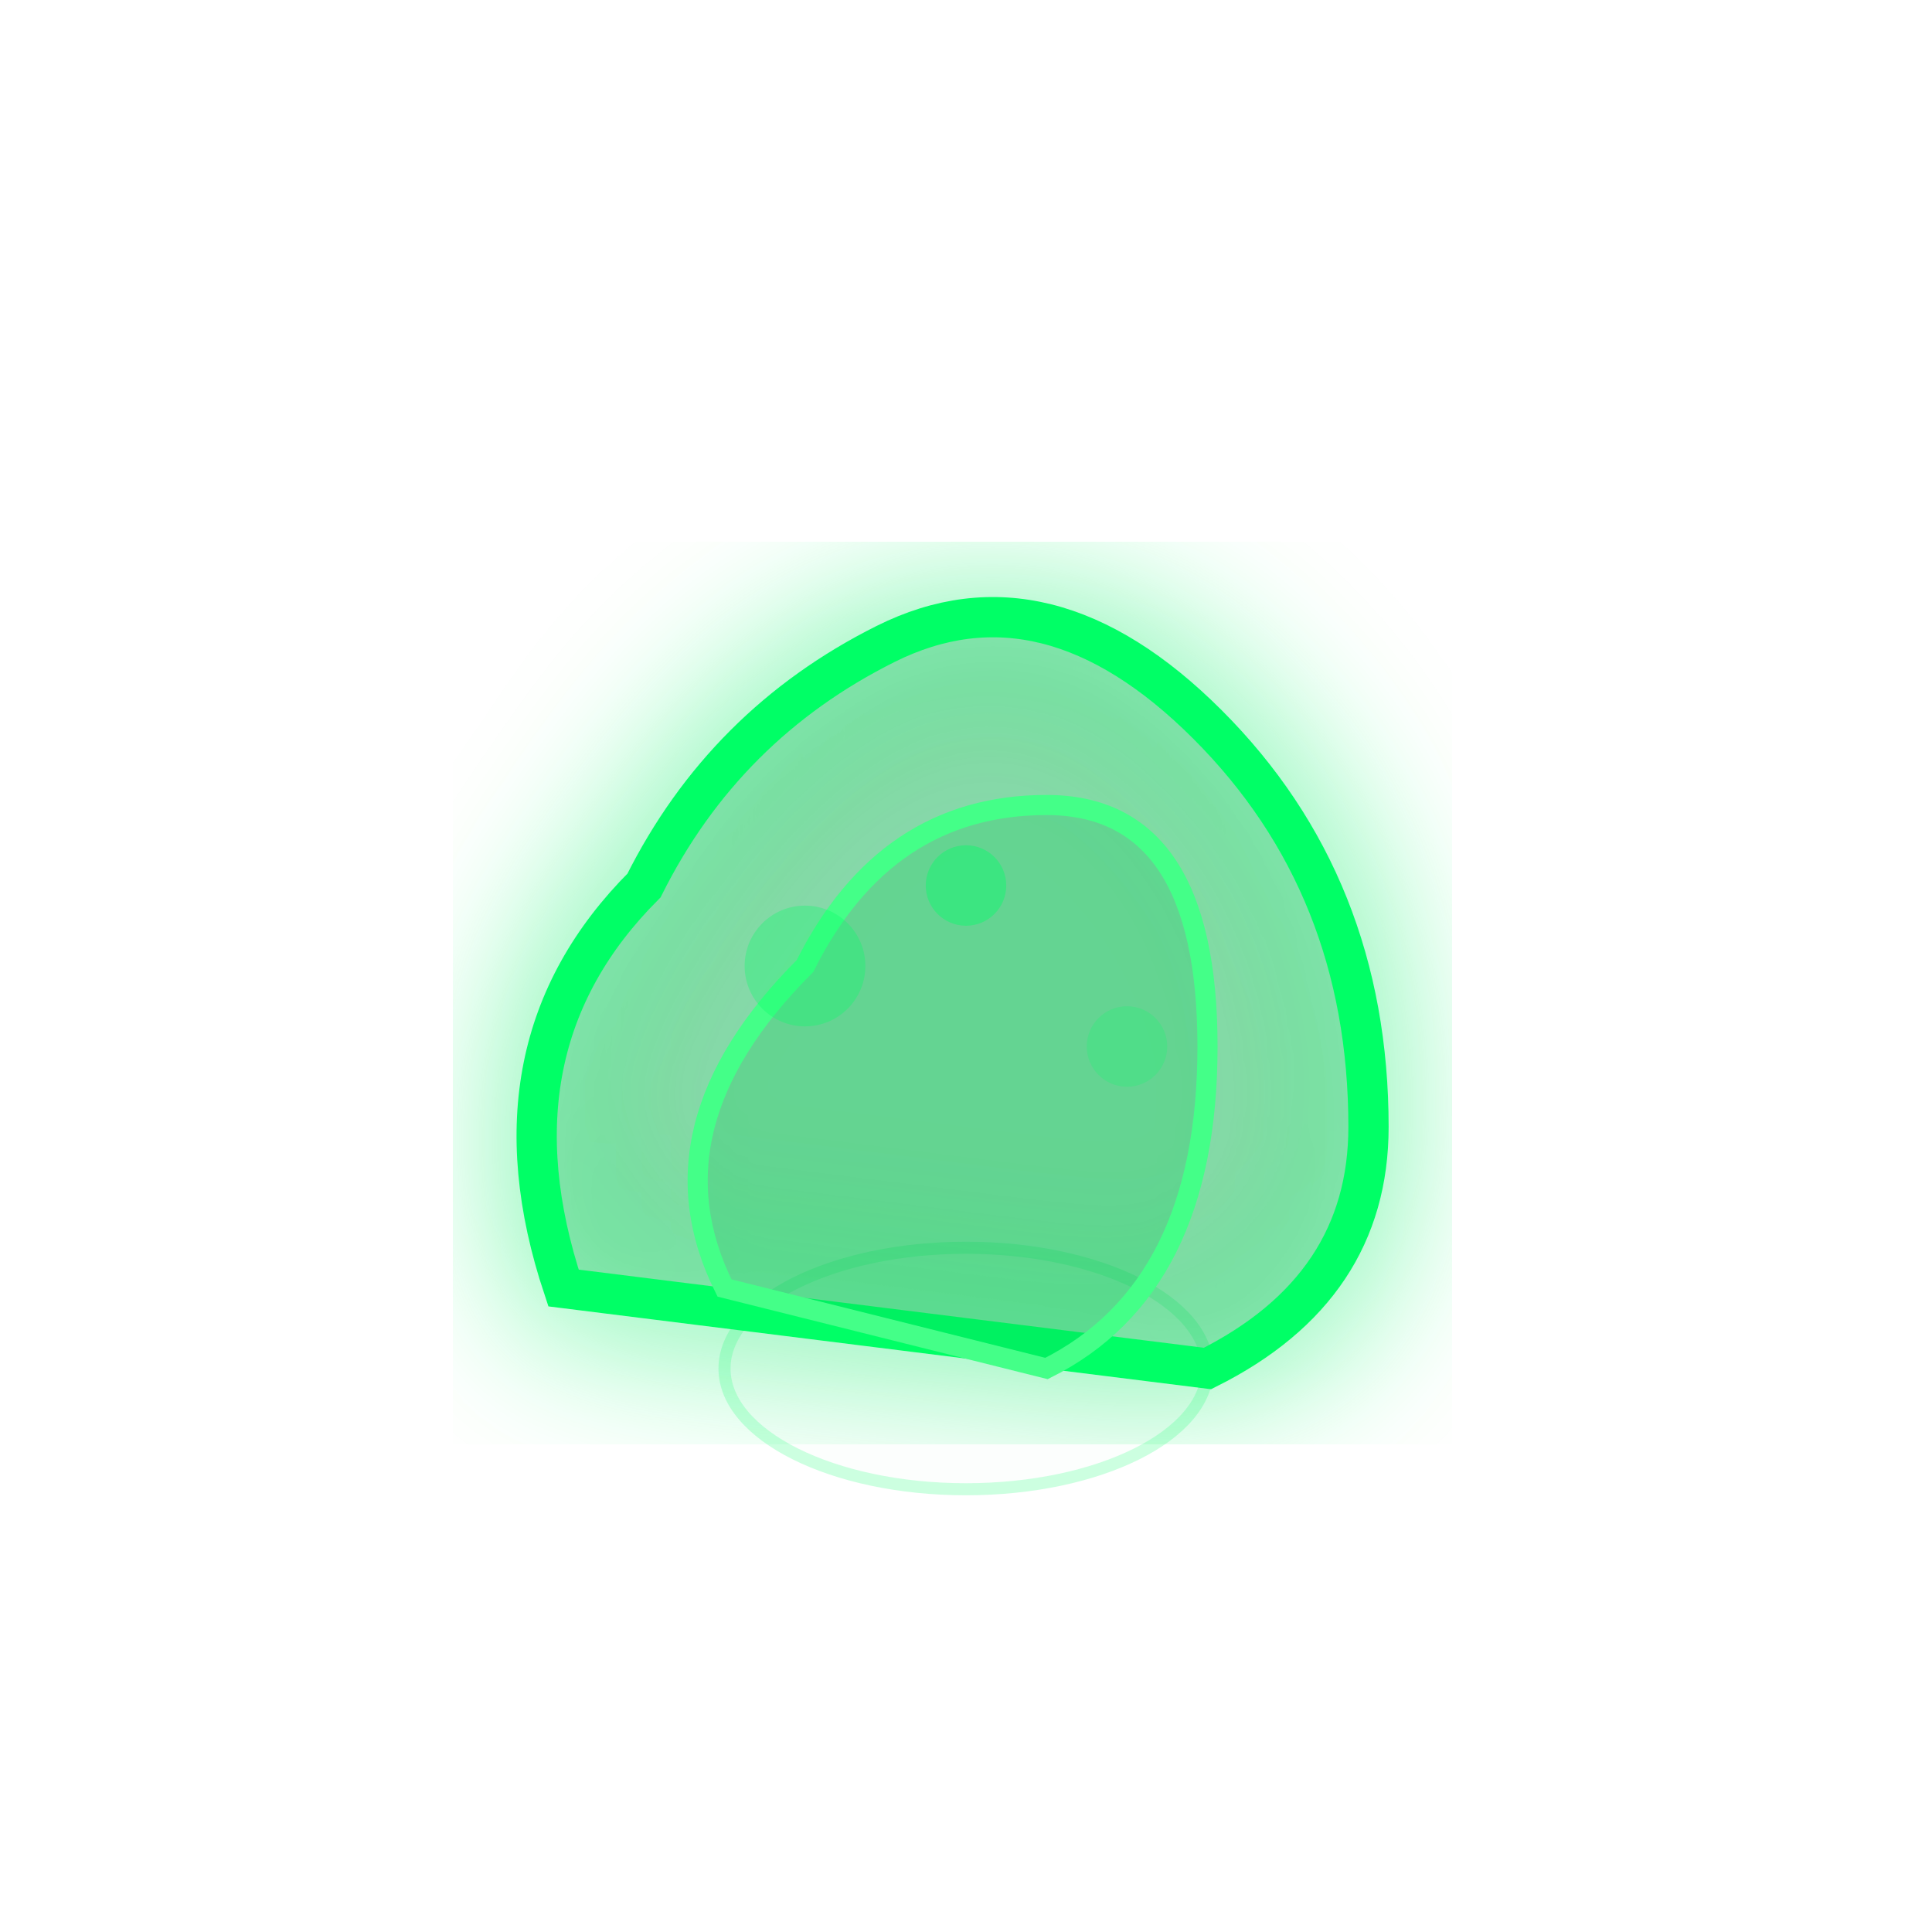
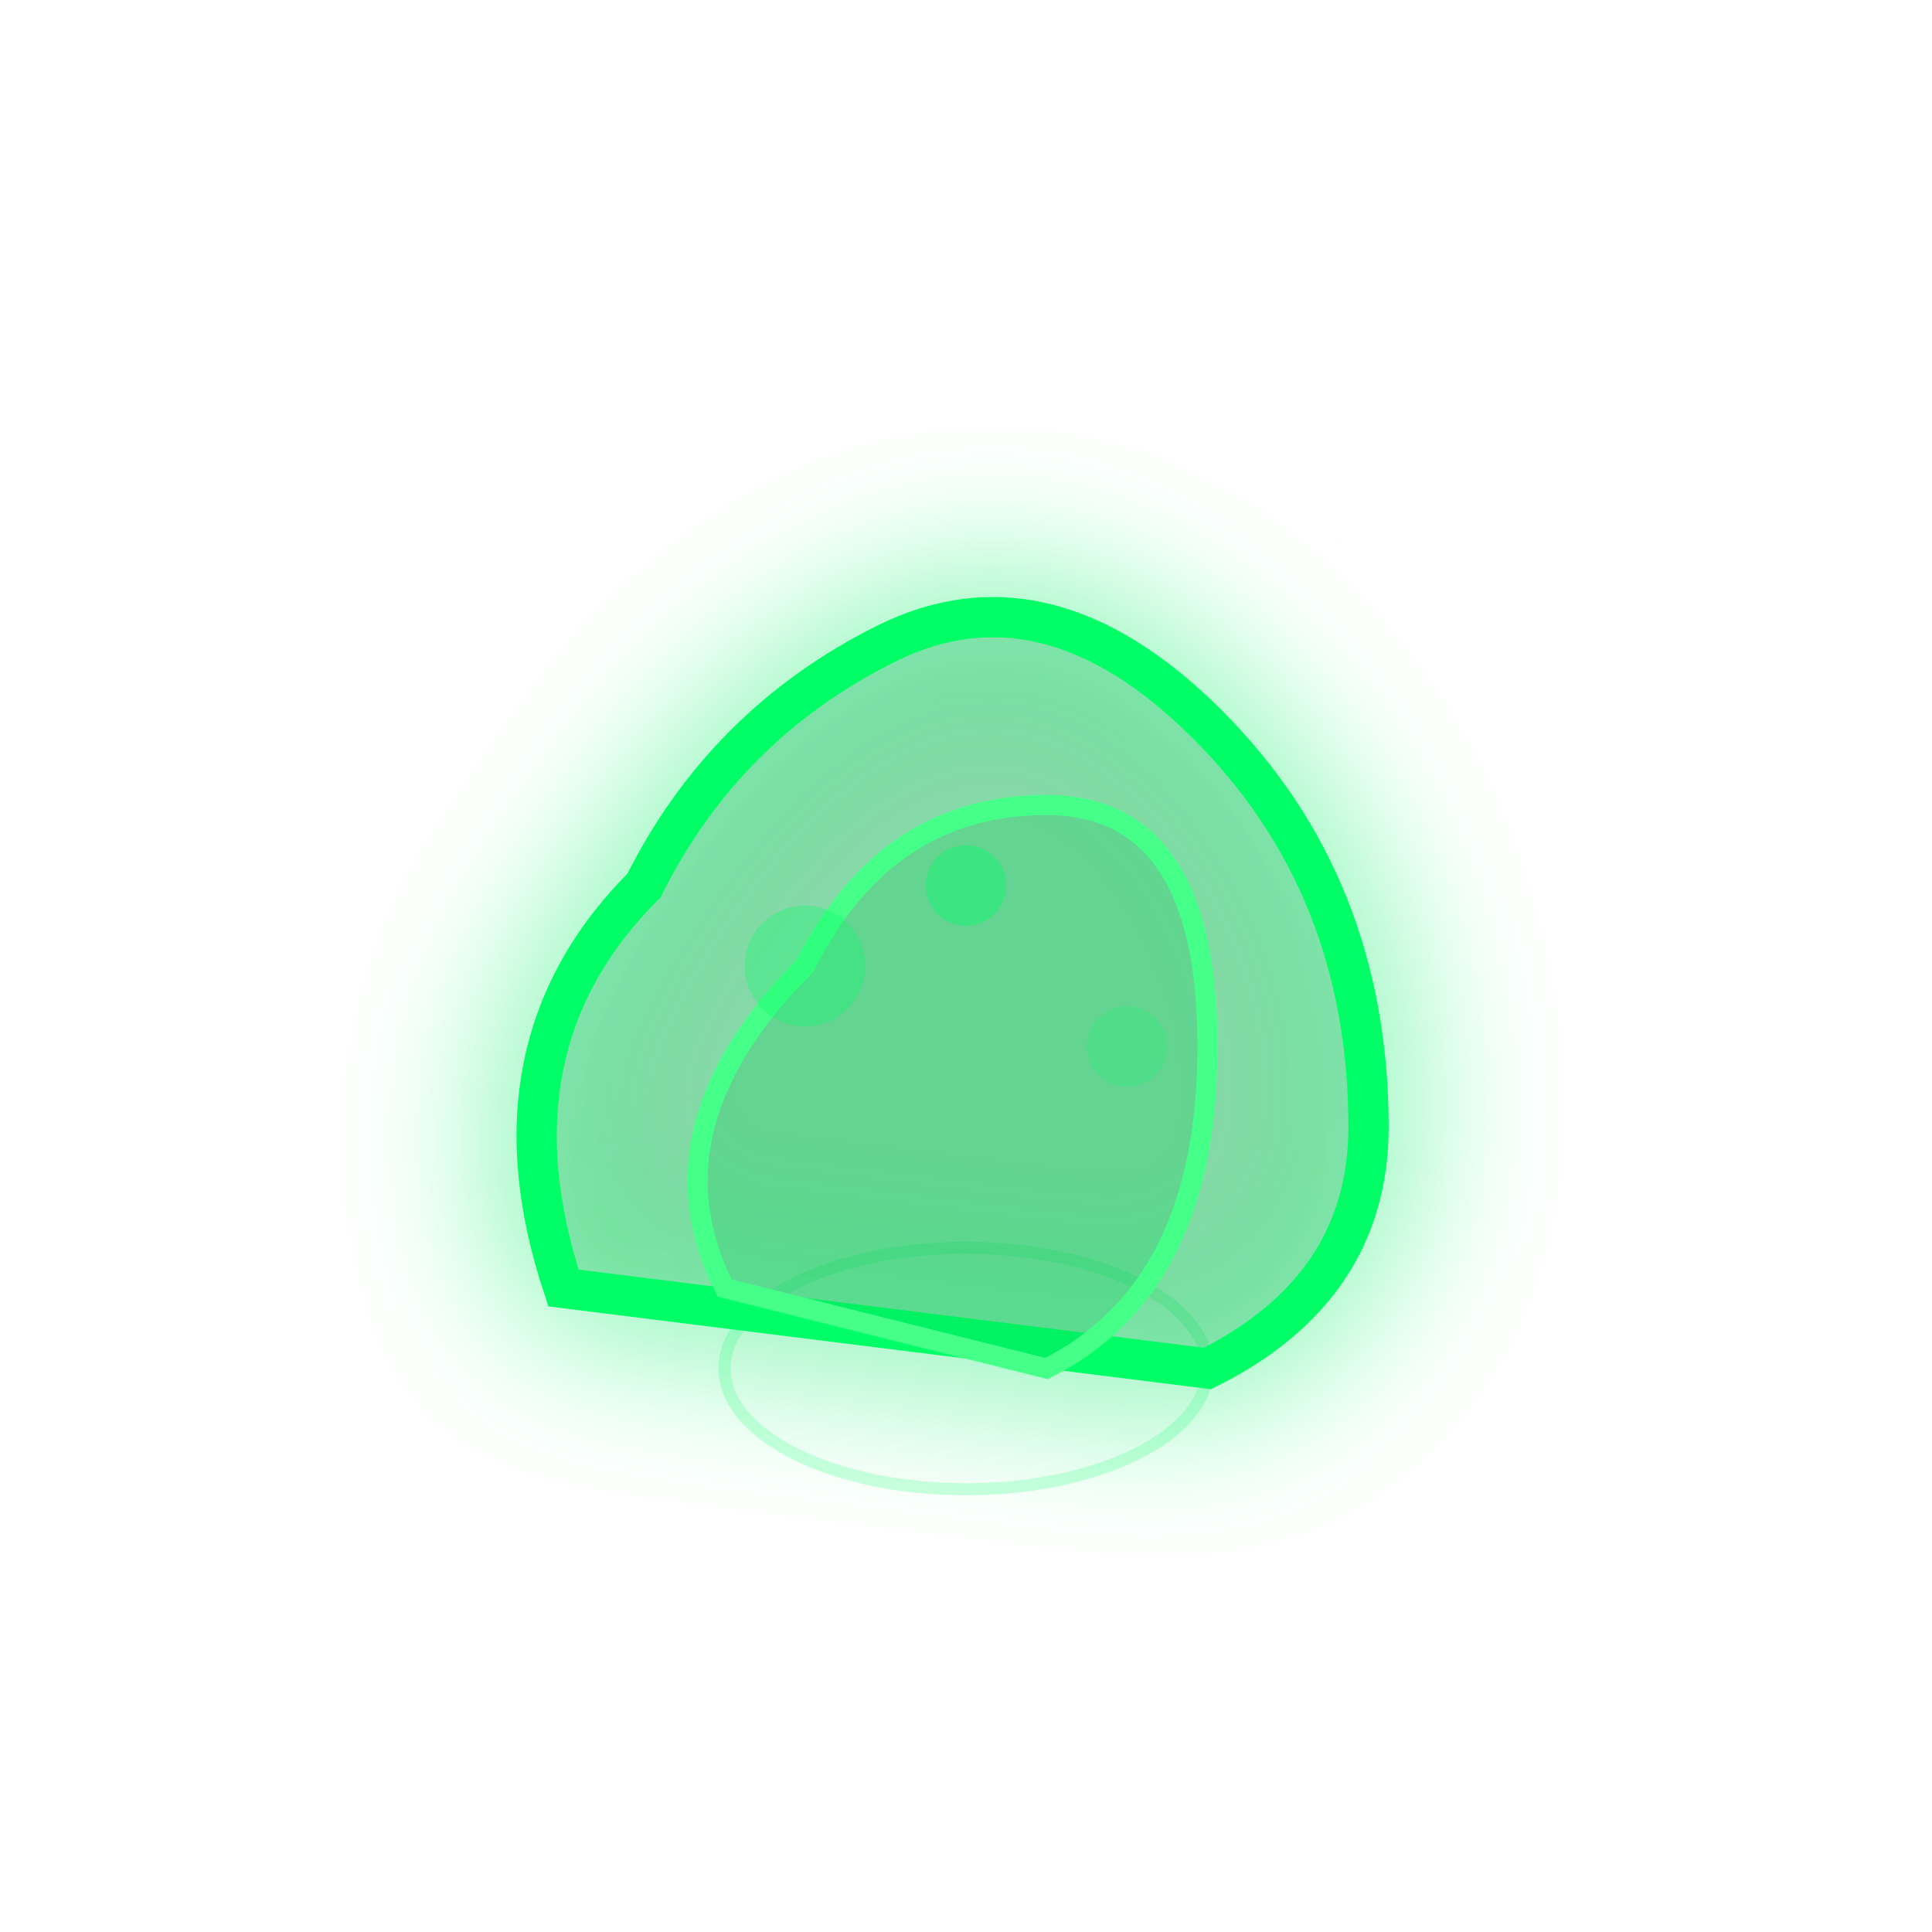
- <svg xmlns="http://www.w3.org/2000/svg" viewBox="0 0 48 48" width="48" height="48">
+ <svg xmlns="http://www.w3.org/2000/svg" overflow="visible" viewBox="0 0 48 48" width="48" height="48">
  <defs>
-     <filter id="glow">
+     <filter id="glow" x="-50%" y="-50%" width="200%" height="200%">
      <feGaussianBlur stdDeviation="2" result="blur" />
      <feMerge>
        <feMergeNode in="blur" />
        <feMergeNode in="SourceGraphic" />
      </feMerge>
    </filter>
  </defs>
  <ellipse cx="24" cy="34" rx="6" ry="3" fill="#00aa4411" stroke="#00ff66" stroke-width="0.3" opacity="0.2" />
  <path d="M14,32 Q12,26 16,22 Q18,18 22,16 Q26,14 30,18 Q34,22 34,28 Q34,32 30,34 Z" fill="#00aa4444" stroke="#00ff66" stroke-width="1" filter="url(#glow)" />
  <path d="M18,32 Q16,28 20,24 Q22,20 26,20 Q30,20 30,26 Q30,32 26,34 Z" fill="#00cc5544" stroke="#44ff88" stroke-width="0.5" />
  <circle cx="20" cy="24" r="1.5" fill="#00ff66" opacity="0.3">
    <animate attributeName="opacity" values="0.3;0.7;0.3" dur="2s" repeatCount="indefinite" />
  </circle>
  <circle cx="28" cy="26" r="1" fill="#00ff66" opacity="0.2">
    <animate attributeName="opacity" values="0.2;0.6;0.2" dur="2.5s" repeatCount="indefinite" />
  </circle>
  <circle cx="24" cy="22" r="1" fill="#00ff66" opacity="0.4">
    <animate attributeName="opacity" values="0.4;0.8;0.4" dur="1.8s" repeatCount="indefinite" />
  </circle>
</svg>
